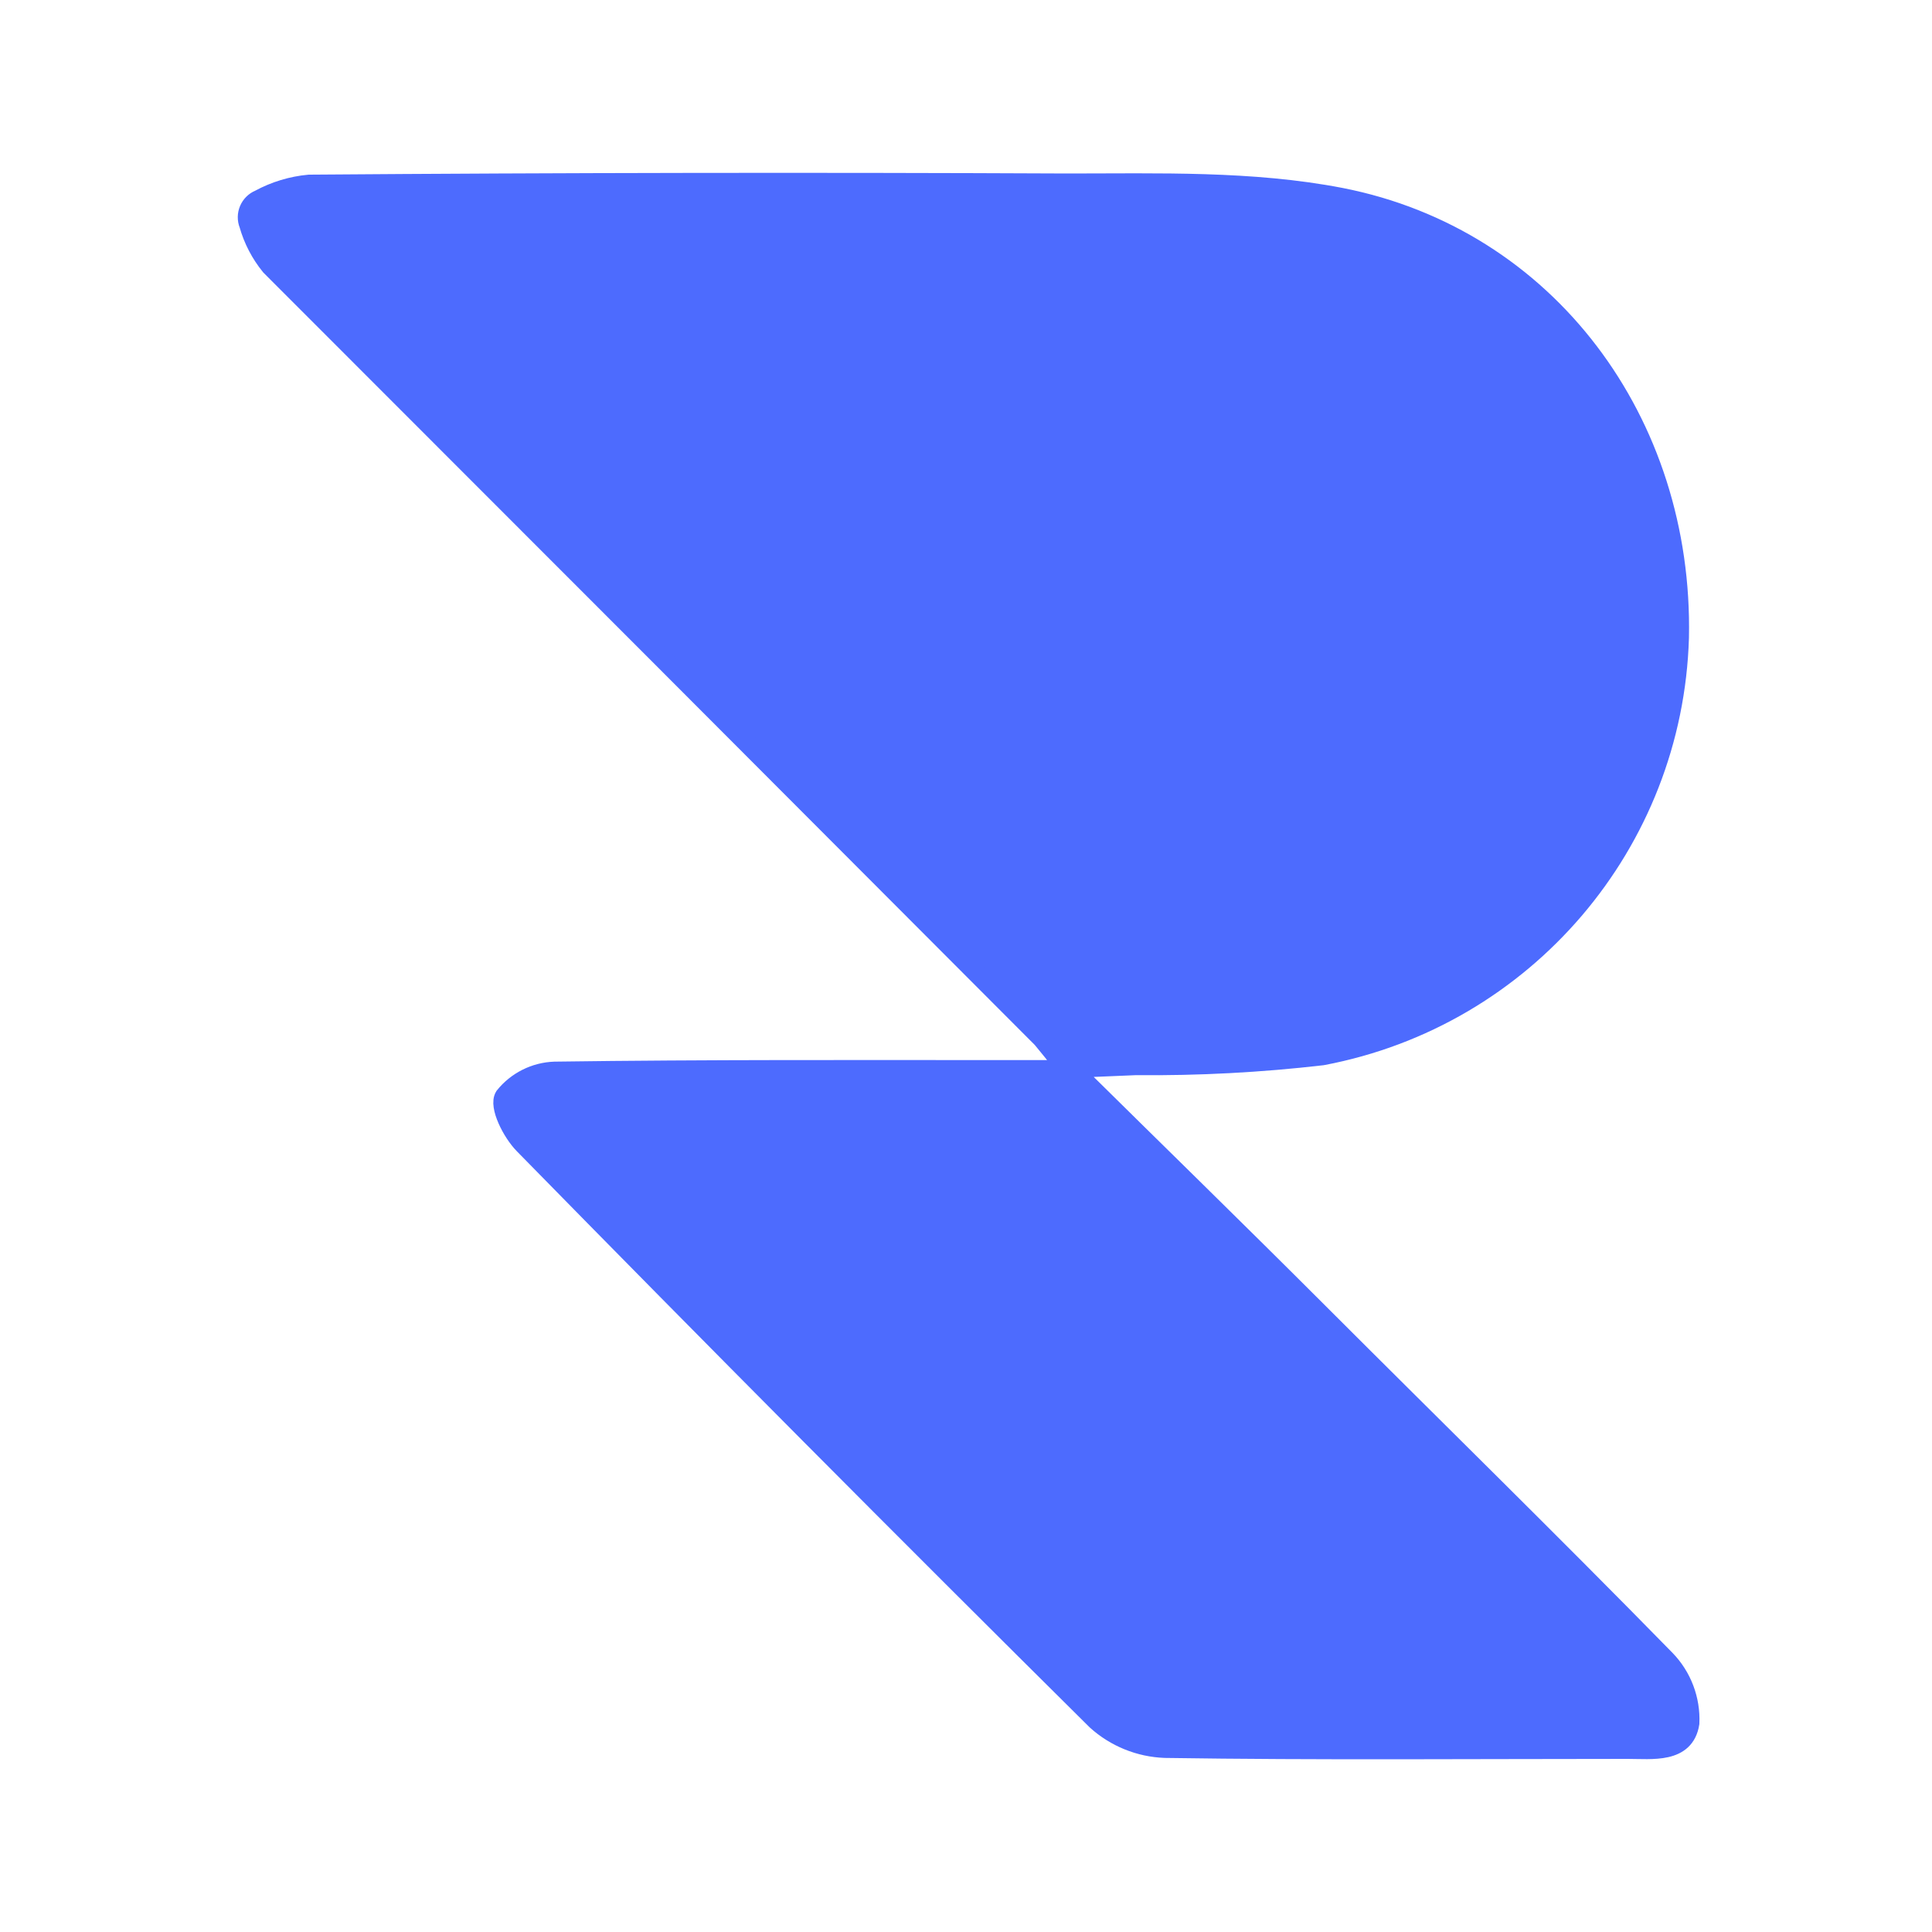
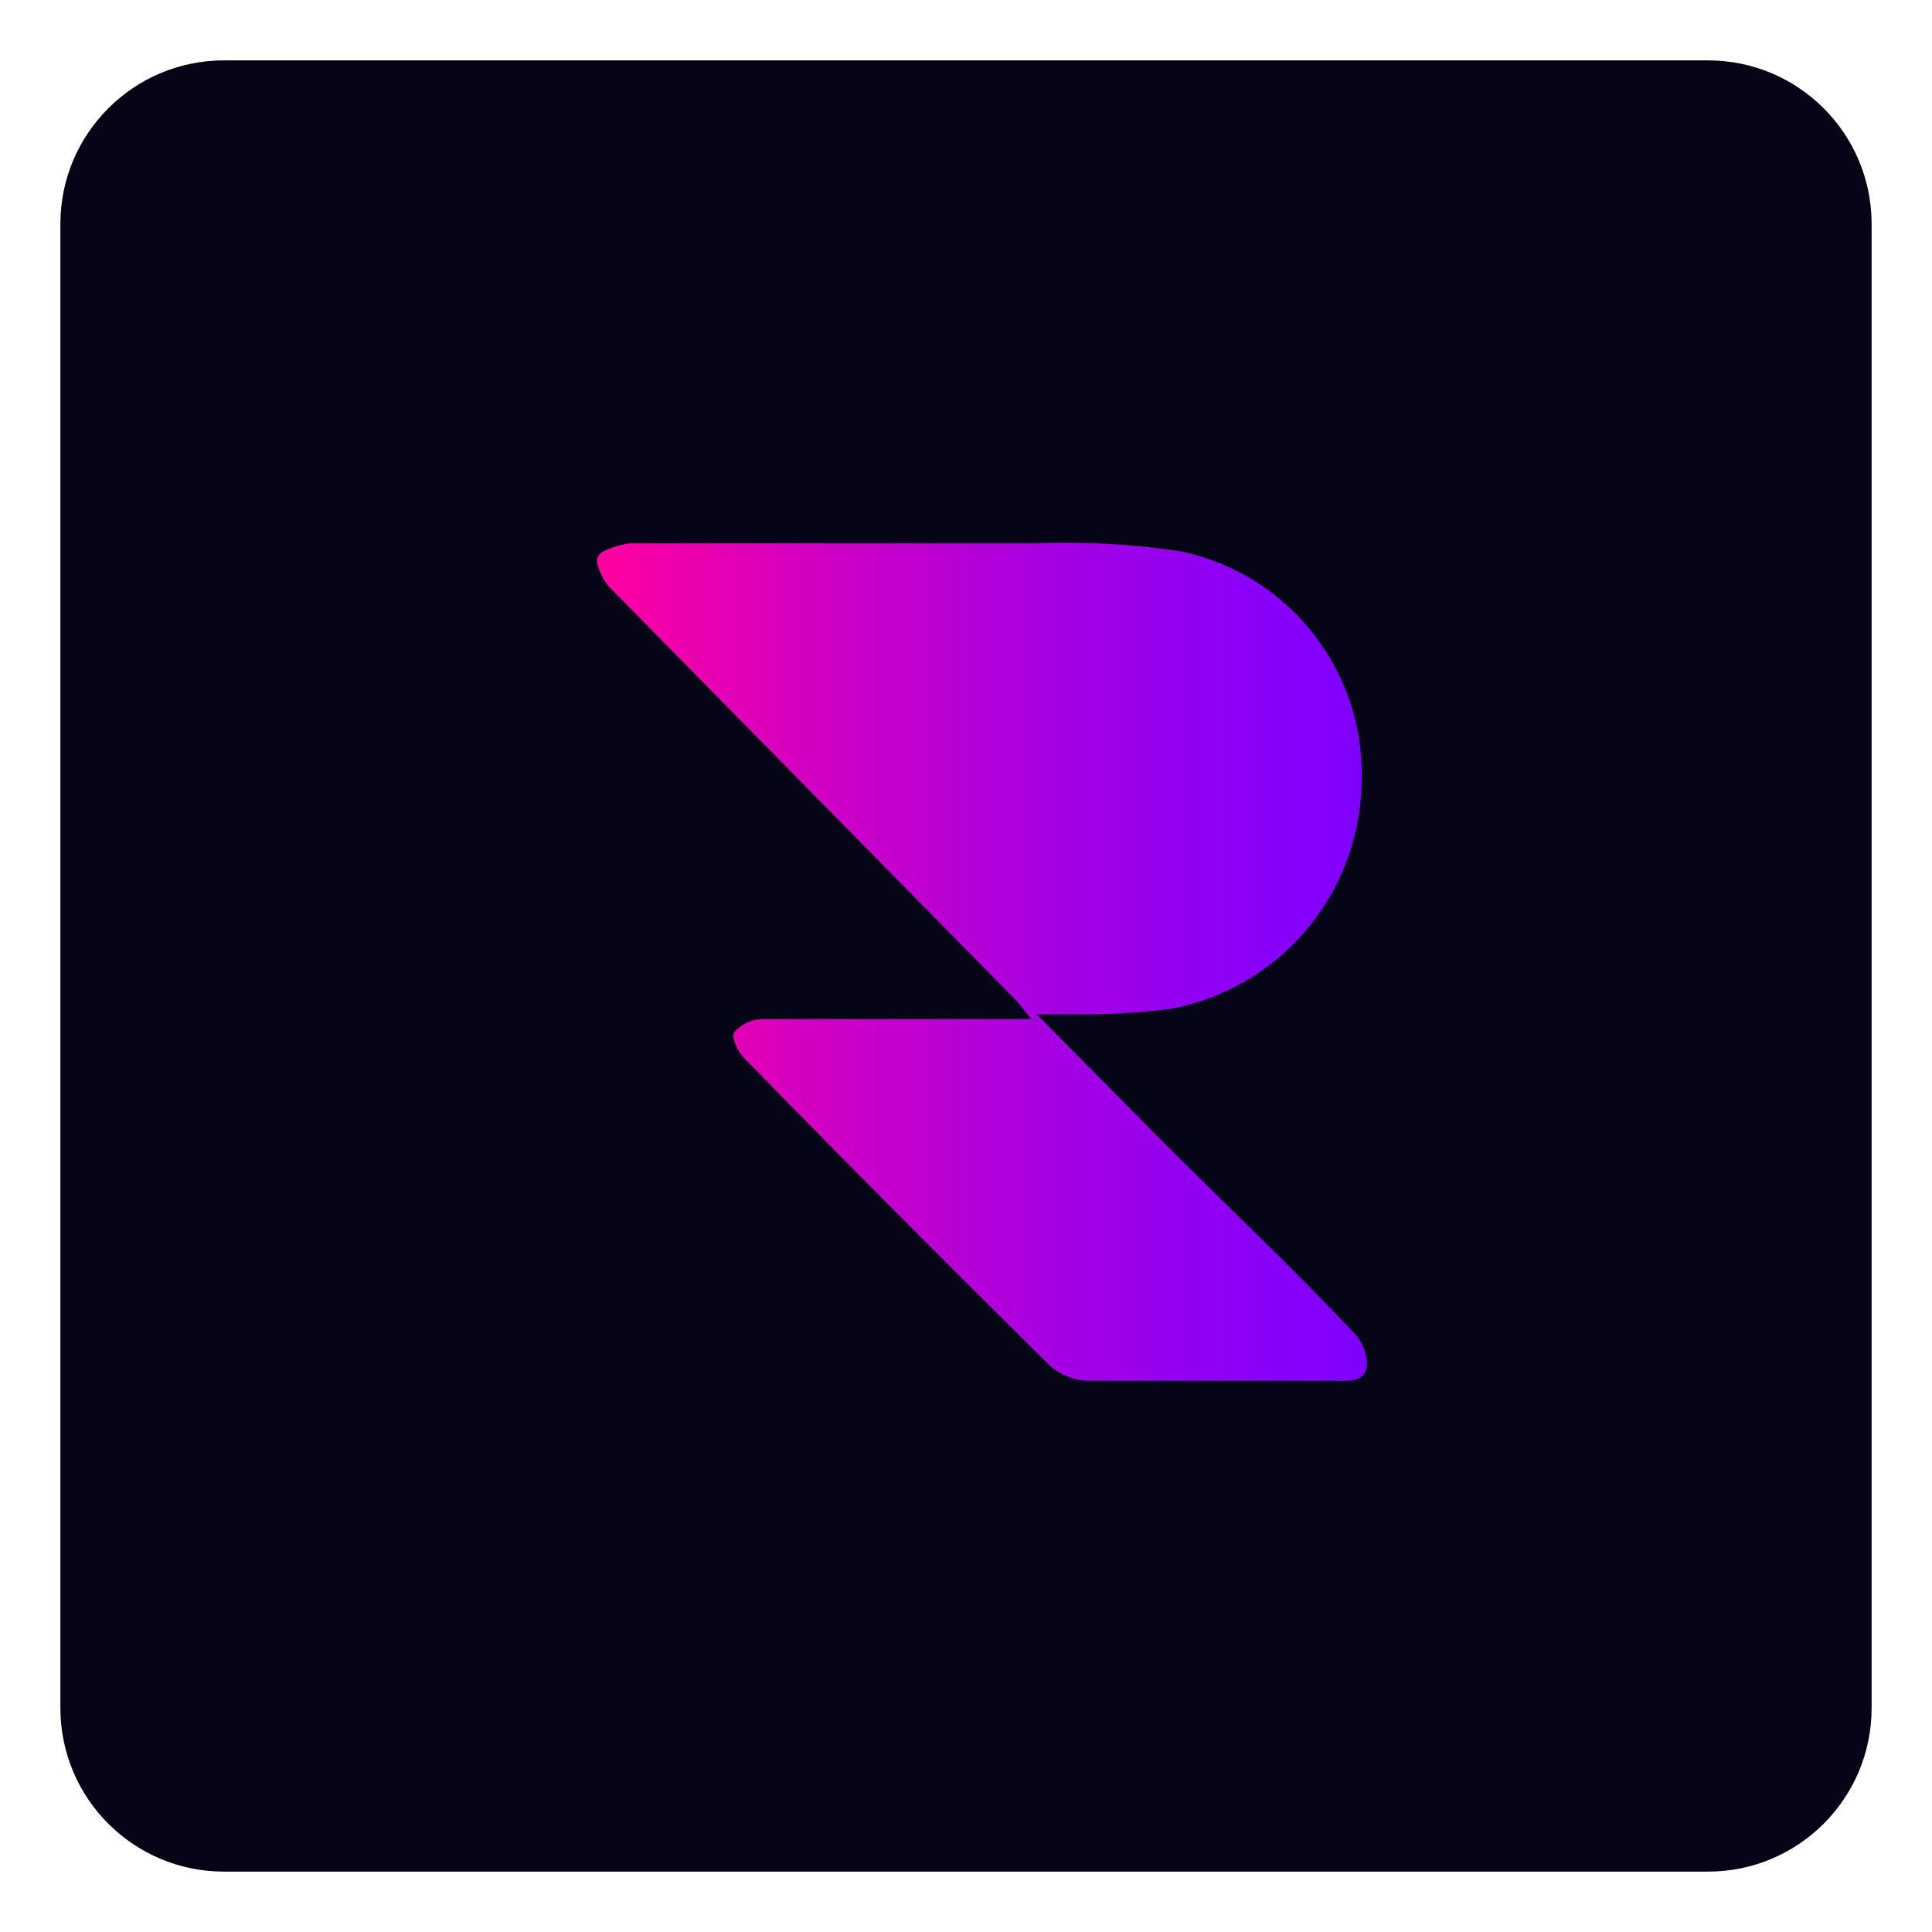
- <svg xmlns="http://www.w3.org/2000/svg" id="Layer_1" data-name="Layer 1" viewBox="0 0 100 100">
+ <svg xmlns="http://www.w3.org/2000/svg" id="Layer_1" data-name="Layer 1" viewBox="0 0 32 32">
  <defs>
-     <style>.cls-1{fill:#4d6bfe;stroke:#4d6bfe;stroke-miterlimit:10;}</style>
+     <style>.cls-1{fill:#050517;}.cls-2{fill:url(#linear-gradient);}</style>
+     <linearGradient id="linear-gradient" x1="9.89" y1="15.91" x2="22.64" y2="15.91" gradientUnits="userSpaceOnUse">
+       <stop offset="0" stop-color="#ff00a0" />
+       <stop offset="0.3" stop-color="#cf00c4" />
+       <stop offset="0.61" stop-color="#a400e4" />
+       <stop offset="0.86" stop-color="#8900f8" />
+       <stop offset="1" stop-color="#7f00ff" />
+     </linearGradient>
  </defs>
-   <path class="cls-1" d="M68.22,67.91c6,6,12.06,11.93,18,18a4.44,4.44,0,0,1,1.24,3.28c-.25,1.59-1.93,1.35-3.22,1.35-8,0-16,.07-23.94-.05a5.6,5.6,0,0,1-3.55-1.44Q41.82,74.25,27.11,59.24c-.62-.63-1.31-2-1-2.49a3.49,3.49,0,0,1,2.6-1.3c7.9-.11,15.81-.08,23.72-.08h2.81c-.65-.81-1-1.25-1.31-1.62Q34,33.77,14,13.77a6,6,0,0,1-1.12-2.15,1,1,0,0,1,.55-1.3A6.67,6.67,0,0,1,16,9.54q19.62-.15,39.25-.06c4.72,0,9.55-.15,14.15.74C80.07,12.31,87.15,21.85,86.92,33A22.7,22.7,0,0,1,68.44,54.64a77.29,77.29,0,0,1-9.65.51l-3.35.14C59.7,59.5,64,63.69,68.22,67.91Z" />
+   <rect class="cls-1" x="1" y="1" width="30" height="30" rx="2.71" />
+   <path class="cls-2" d="M19.35,19c1,1,2.06,2,3.08,3.08a.77.77,0,0,1,.21.56c-.05.27-.33.23-.55.23-1.37,0-2.74,0-4.09,0a1,1,0,0,1-.61-.25q-2.55-2.52-5.06-5.09c-.11-.11-.22-.34-.17-.43a.63.63,0,0,1,.44-.22c1.35,0,2.7,0,4,0h.48l-.22-.28L10.09,9.72a1,1,0,0,1-.19-.36A.18.18,0,0,1,10,9.13,1.39,1.39,0,0,1,10.43,9c2.24,0,4.47,0,6.71,0a12.9,12.9,0,0,1,2.41.13,3.77,3.77,0,0,1,3,3.89,3.87,3.87,0,0,1-3.16,3.69,11.41,11.41,0,0,1-1.65.09l-.57,0Z" />
</svg>
